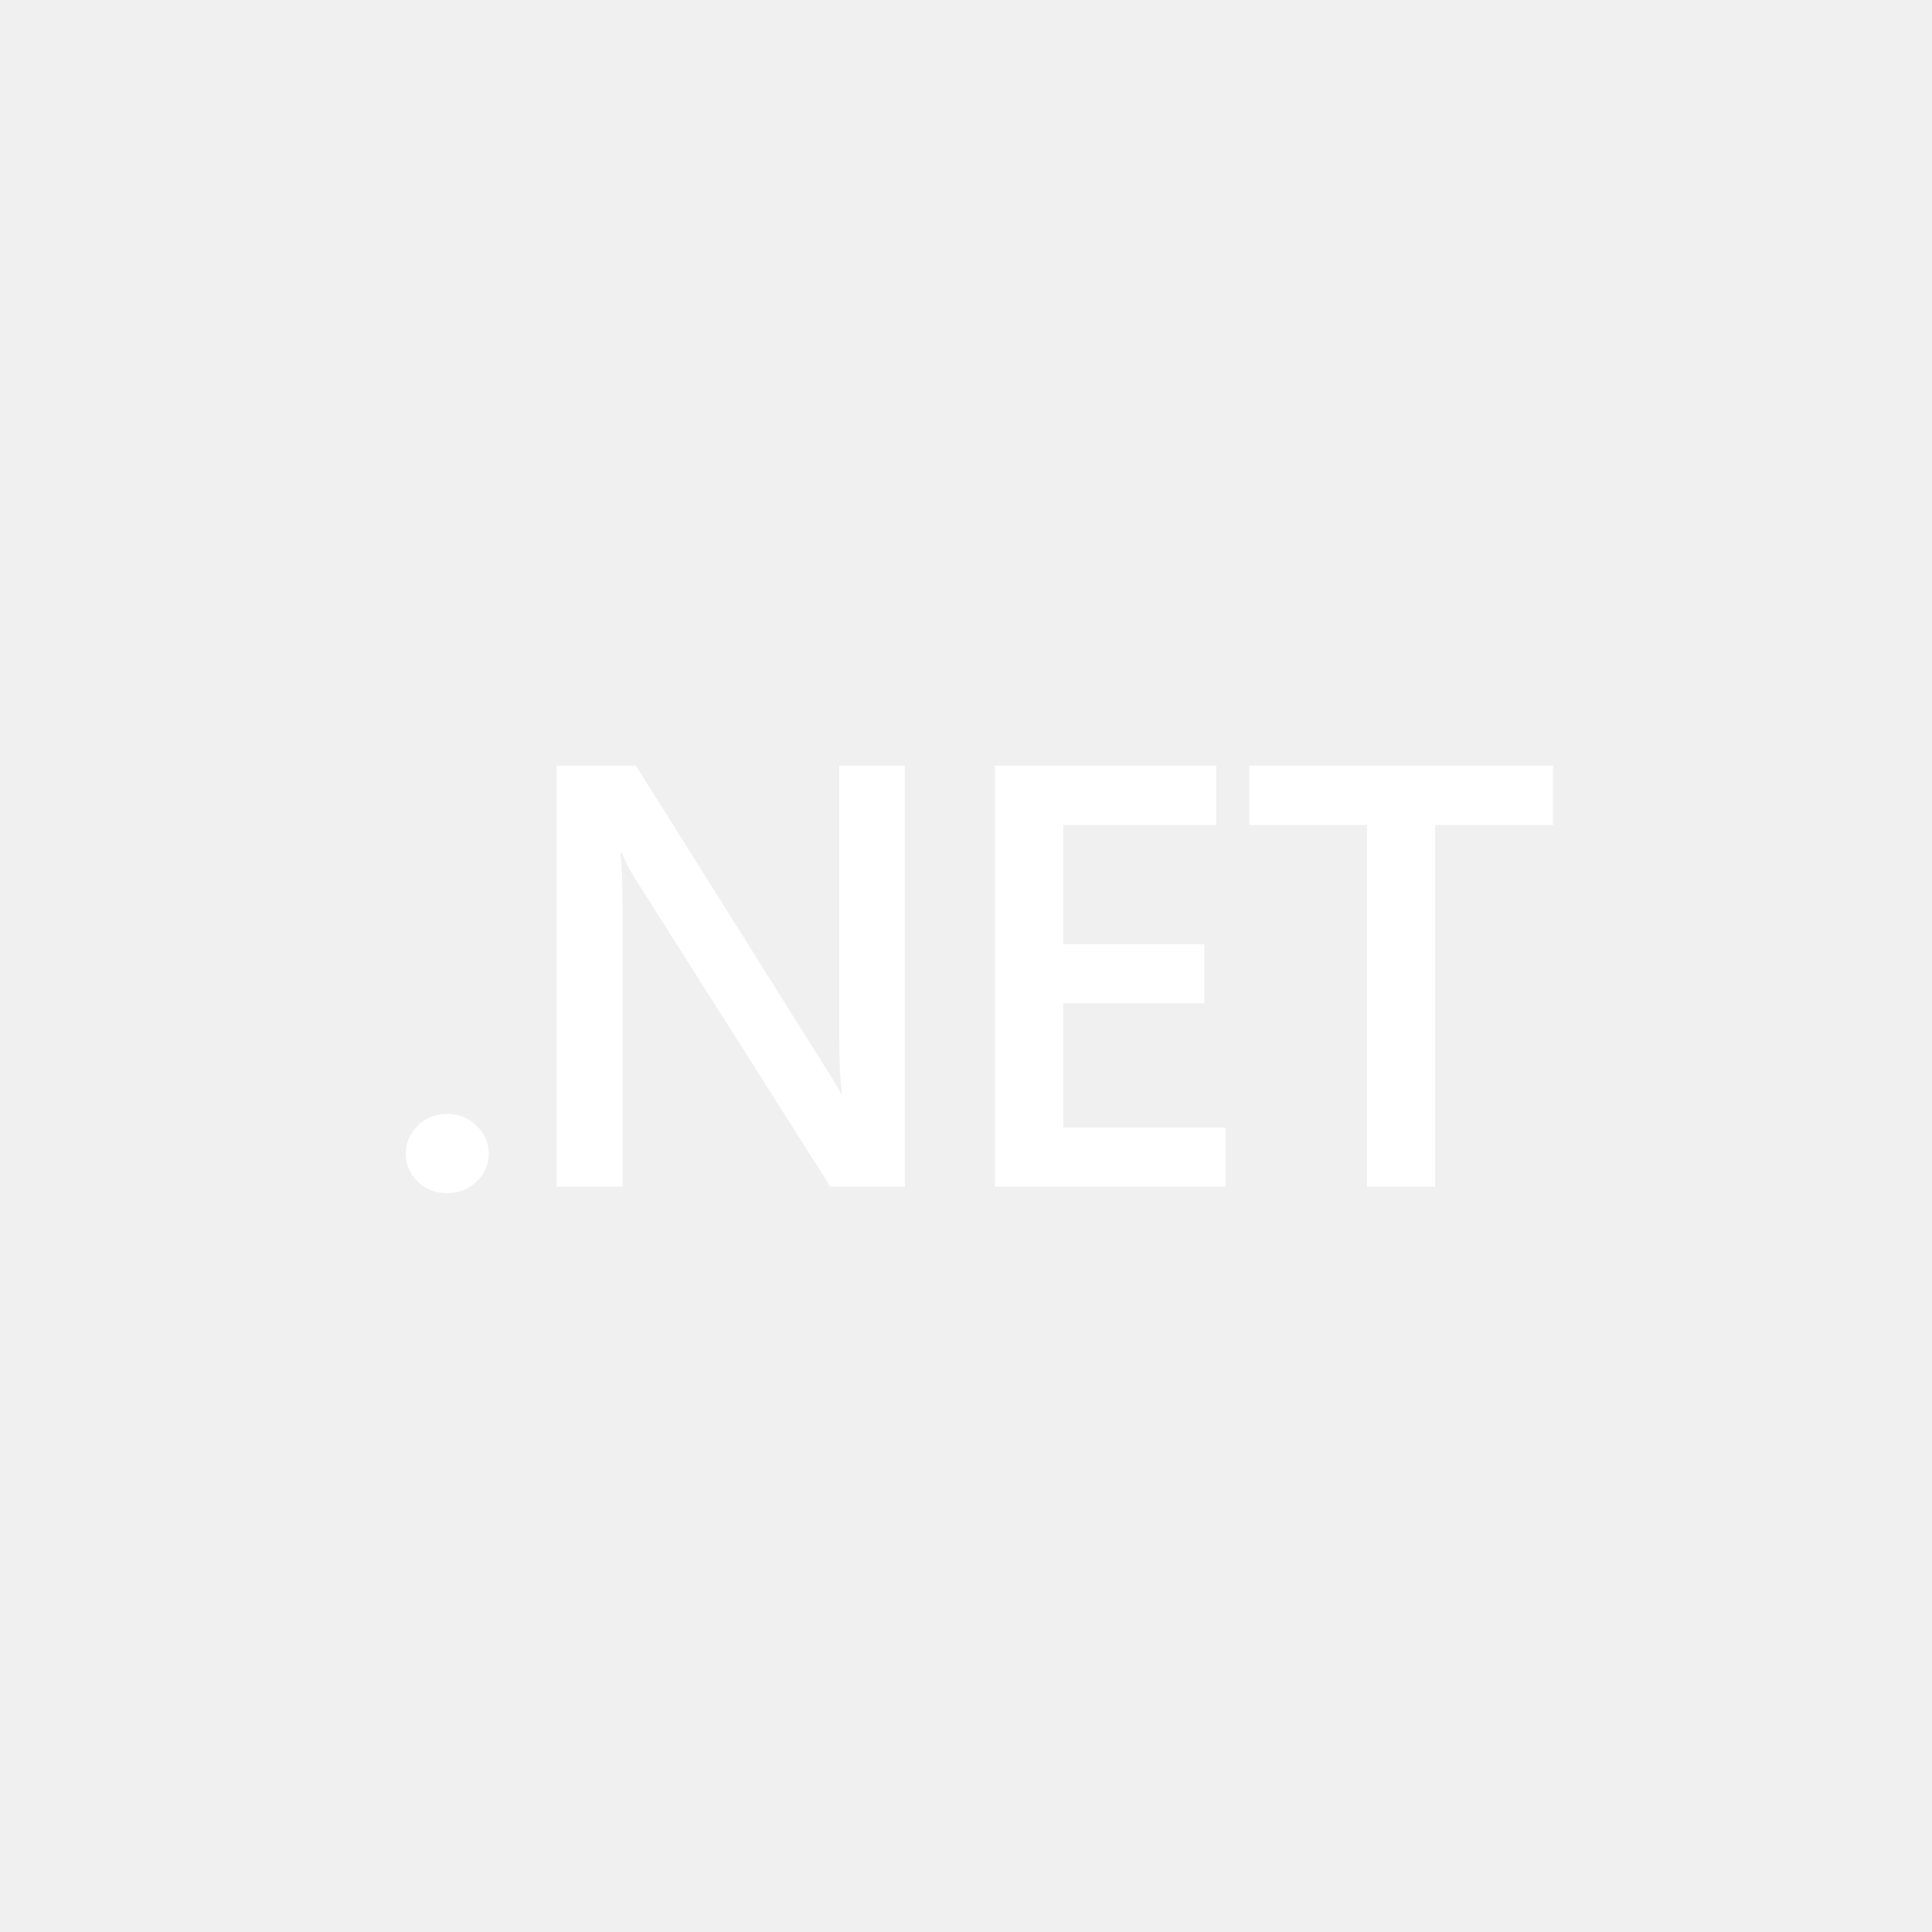
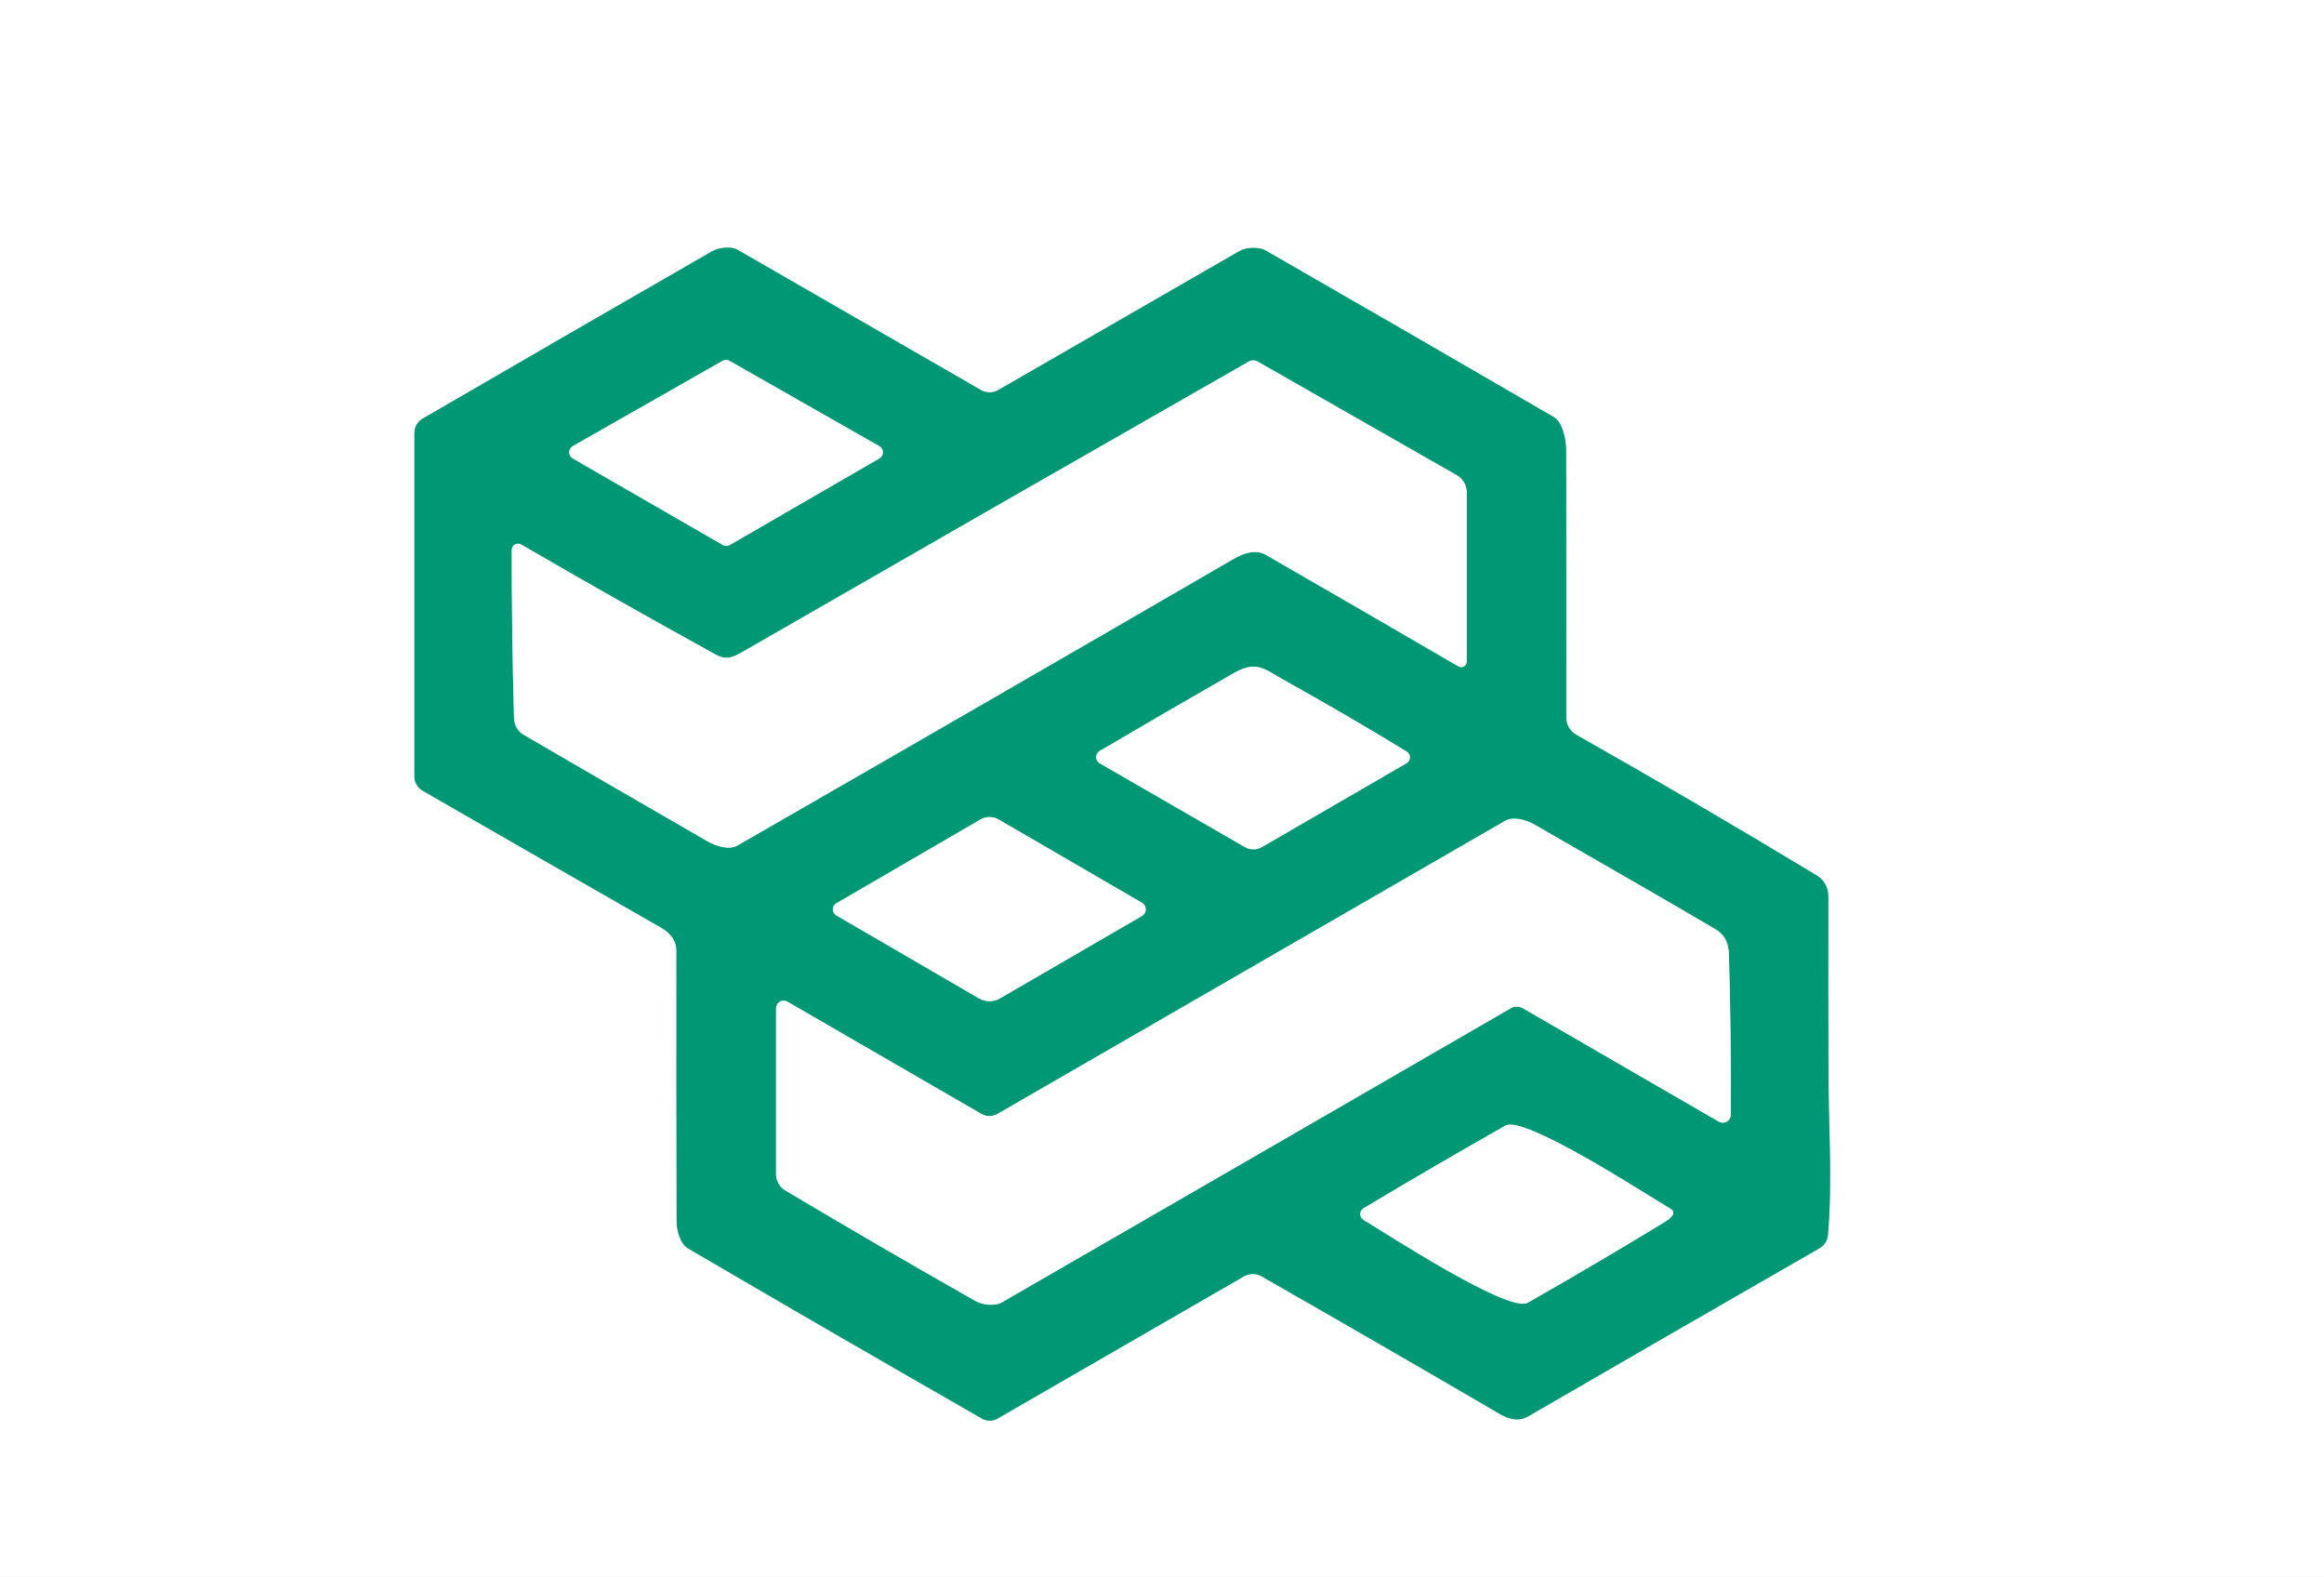
- <svg xmlns="http://www.w3.org/2000/svg" width="456" height="456" viewBox="0 0 456 456" version="1.1" xml:space="preserve" style="fill-rule:evenodd;clip-rule:evenodd;stroke-linejoin:round;stroke-miterlimit:2;">
-   <path d="m 105.5,281.609 c -2.703,0 -5.001,-0.9 -6.893,-2.702 -1.892,-1.848 -2.838,-4.042 -2.838,-6.582 0,-2.587 0.946,-4.804 2.838,-6.652 1.892,-1.848 4.19,-2.772 6.893,-2.772 2.748,0 5.068,0.924 6.96,2.772 1.937,1.848 2.906,4.064 2.906,6.652 0,2.54 -0.968,4.734 -2.906,6.582 -1.892,1.802 -4.212,2.702 -6.96,2.702 z" style="fill:#ffffff;fill-rule:nonzero;stroke-width:0.838" />
-   <path d="M 213.561,280.084 H 195.99 L 149.7,207.054 c -1.171,-1.848 -2.14,-3.765 -2.906,-5.751 h -0.406 c 0.361,2.125 0.541,6.675 0.541,13.65 v 65.132 h -15.543 v -99.36 h 18.719 l 44.737,71.298 c 1.892,2.957 3.109,4.989 3.649,6.098 h 0.27 c -0.45,-2.632 -0.676,-7.09 -0.676,-13.373 v -64.023 h 15.476 z" style="fill:#ffffff;fill-rule:nonzero;stroke-width:0.838" />
-   <path d="m 289.251,280.084 h -54.401 v -99.36 h 52.238 v 13.997 h -36.154 v 28.131 h 33.316 v 13.927 h -33.316 v 29.378 h 38.316 z" style="fill:#ffffff;fill-rule:nonzero;stroke-width:0.838" />
-   <path d="M 366.565,194.721 H 338.722 v 85.363 h -16.084 v -85.363 h -27.775 v -13.997 h 71.701 z" style="fill:#ffffff;fill-rule:nonzero;stroke-width:0.838" />
+ <svg xmlns="http://www.w3.org/2000/svg" version="1.1" viewBox="0 0 286 194">
+   <g stroke-width="2.00" fill="none" stroke-linecap="butt">
+     <path stroke="#80cbba" vector-effect="non-scaling-stroke" d="   M 223.56 107.70   Q 208.93 98.86 193.99 90.41   A 2.43 2.42 14.9 0 1 192.75 88.28   Q 192.77 72.17 192.73 55.45   C 192.73 54.03 192.30 51.95 191.19 51.30   Q 173.47 41.00 155.70 30.79   C 154.99 30.39 153.40 30.39 152.55 30.88   Q 137.74 39.40 122.85 47.99   A 2.13 2.11 44.8 0 1 120.72 47.99   Q 105.99 39.52 90.76 30.73   C 89.99 30.28 88.48 30.43 87.59 30.94   Q 69.82 41.16 52.01 51.51   A 2.06 2.04 75.0 0 0 51.00 53.28   L 51.00 95.54   A 2.01 2.00 15.0 0 0 52.01 97.28   Q 66.68 105.73 81.33 114.11   Q 83.26 115.21 83.25 117.00   Q 83.23 133.63 83.27 150.25   C 83.27 151.44 83.73 153.04 84.67 153.59   Q 102.68 164.13 120.86 174.54   A 1.91 1.90 -45.2 0 0 122.76 174.53   L 153.09 157.03   A 2.18 2.15 -44.9 0 1 155.24 157.02   Q 169.96 165.43 184.55 173.95   Q 186.56 175.13 188.02 174.28   Q 205.92 163.91 223.92 153.57   A 2.07 2.05 -12.7 0 0 224.95 151.96   C 225.49 145.83 225.06 138.61 225.03 133.81   Q 224.97 122.08 225.00 110.35   C 225.00 109.19 224.50 108.27 223.56 107.70" />
+     <path stroke="#80cbba" vector-effect="non-scaling-stroke" d="   M 108.22 56.40   A 0.87 0.87 0.0 0 0 108.21 54.89   L 89.77 44.39   A 0.87 0.87 0.0 0 0 88.91 44.40   L 70.48 54.89   A 0.87 0.87 0.0 0 0 70.48 56.40   L 88.95 67.05   A 0.87 0.87 0.0 0 0 89.82 67.05   L 108.22 56.40" />
+     <path stroke="#80cbba" vector-effect="non-scaling-stroke" d="   M 88.02 80.50   Q 76.03 73.90 64.15 67.00   A 0.78 0.78 0.0 0 0 62.97 67.67   Q 62.97 77.92 63.25 88.24   Q 63.29 89.74 64.52 90.45   Q 75.73 96.97 86.96 103.45   C 88.11 104.11 89.70 104.63 90.76 104.02   Q 121.35 86.44 151.86 68.74   C 153.08 68.03 154.59 67.58 155.75 68.25   Q 167.59 75.07 179.48 81.99   A 0.68 0.68 0.0 0 0 180.50 81.40   L 180.50 60.57   A 2.43 2.42 15.0 0 0 179.28 58.47   L 154.77 44.48   A 1.11 1.09 44.5 0 0 153.68 44.48   Q 122.49 62.30 91.43 80.17   C 90.18 80.89 89.41 81.27 88.02 80.50" />
+     <path stroke="#80cbba" vector-effect="non-scaling-stroke" d="   M 173.11 92.46   Q 165.40 87.77 158.06 83.69   C 155.60 82.33 154.67 81.19 151.79 82.84   Q 143.68 87.48 135.33 92.39   A 0.88 0.88 0.0 0 0 135.33 93.91   L 153.20 104.22   A 2.11 2.09 44.8 0 0 155.29 104.22   L 173.10 93.90   A 0.84 0.84 0.0 0 0 173.11 92.46" />
+     <path stroke="#80cbba" vector-effect="non-scaling-stroke" d="   M 140.54 111.07   L 122.89 100.82   A 2.25 2.23 44.8 0 0 120.66 100.82   L 102.91 111.14   A 0.86 0.86 0.0 0 0 102.91 112.62   L 120.47 122.83   A 2.58 2.58 0.0 0 0 123.07 122.83   L 140.54 112.69   A 0.94 0.94 0.0 0 0 140.54 111.07" />
+     <path stroke="#80cbba" vector-effect="non-scaling-stroke" d="   M 120.78 137.05   L 96.91 123.24   A 0.94 0.94 0.0 0 0 95.50 124.06   L 95.50 144.43   A 2.38 2.38 0.0 0 0 96.67 146.48   Q 108.11 153.30 120.07 160.08   C 120.95 160.58 122.49 160.70 123.25 160.26   Q 154.62 142.16 185.90 124.06   A 1.52 1.50 44.7 0 1 187.43 124.06   L 211.52 138.00   A 0.98 0.98 0.0 0 0 212.99 137.16   Q 213.06 127.10 212.76 117.32   Q 212.70 115.27 211.16 114.36   Q 205.63 111.08 188.81 101.43   C 187.77 100.83 186.19 100.43 185.24 100.98   Q 154.02 118.99 122.75 137.05   A 1.98 1.96 44.7 0 1 120.78 137.05" />
+     <path stroke="#80cbba" vector-effect="non-scaling-stroke" d="   M 205.66 148.77   C 202.53 146.91 187.57 137.16 185.25 138.49   Q 176.35 143.54 167.81 148.65   A 0.84 0.84 0.0 0 0 167.80 150.09   C 170.78 151.88 185.69 161.60 188.01 160.28   Q 196.52 155.43 204.88 150.34   Q 205.53 149.95 205.82 149.53   A 0.53 0.53 0.0 0 0 205.66 148.77" />
+   </g>
+   <path fill="#ffffff" d="   M 0.00 0.00   L 286.00 0.00   L 286.00 194.00   L 0.00 194.00   L 0.00 0.00   Z   M 223.56 107.70   Q 208.93 98.86 193.99 90.41   A 2.43 2.42 14.9 0 1 192.75 88.28   Q 192.77 72.17 192.73 55.45   C 192.73 54.03 192.30 51.95 191.19 51.30   Q 173.47 41.00 155.70 30.79   C 154.99 30.39 153.40 30.39 152.55 30.88   Q 137.74 39.40 122.85 47.99   A 2.13 2.11 44.8 0 1 120.72 47.99   Q 105.99 39.52 90.76 30.73   C 89.99 30.28 88.48 30.43 87.59 30.94   Q 69.82 41.16 52.01 51.51   A 2.06 2.04 75.0 0 0 51.00 53.28   L 51.00 95.54   A 2.01 2.00 15.0 0 0 52.01 97.28   Q 66.68 105.73 81.33 114.11   Q 83.26 115.21 83.25 117.00   Q 83.23 133.63 83.27 150.25   C 83.27 151.44 83.73 153.04 84.67 153.59   Q 102.68 164.13 120.86 174.54   A 1.91 1.90 -45.2 0 0 122.76 174.53   L 153.09 157.03   A 2.18 2.15 -44.9 0 1 155.24 157.02   Q 169.96 165.43 184.55 173.95   Q 186.56 175.13 188.02 174.28   Q 205.92 163.91 223.92 153.57   A 2.07 2.05 -12.7 0 0 224.95 151.96   C 225.49 145.83 225.06 138.61 225.03 133.81   Q 224.97 122.08 225.00 110.35   C 225.00 109.19 224.50 108.27 223.56 107.70   Z" />
+   <path fill="#009775" d="   M 223.56 107.70   C 224.50 108.27 225.00 109.19 225.00 110.35   Q 224.97 122.08 225.03 133.81   C 225.06 138.61 225.49 145.83 224.95 151.96   A 2.07 2.05 -12.7 0 1 223.92 153.57   Q 205.92 163.91 188.02 174.28   Q 186.56 175.13 184.55 173.95   Q 169.96 165.43 155.24 157.02   A 2.18 2.15 -44.9 0 0 153.09 157.03   L 122.76 174.53   A 1.91 1.90 -45.2 0 1 120.86 174.54   Q 102.68 164.13 84.67 153.59   C 83.73 153.04 83.27 151.44 83.27 150.25   Q 83.23 133.63 83.25 117.00   Q 83.26 115.21 81.33 114.11   Q 66.68 105.73 52.01 97.28   A 2.01 2.00 15.0 0 1 51.00 95.54   L 51.00 53.28   A 2.06 2.04 75.0 0 1 52.01 51.51   Q 69.82 41.16 87.59 30.94   C 88.48 30.43 89.99 30.28 90.76 30.73   Q 105.99 39.52 120.72 47.99   A 2.13 2.11 44.8 0 0 122.85 47.99   Q 137.74 39.40 152.55 30.88   C 153.40 30.39 154.99 30.39 155.70 30.79   Q 173.47 41.00 191.19 51.30   C 192.30 51.95 192.73 54.03 192.73 55.45   Q 192.77 72.17 192.75 88.28   A 2.43 2.42 14.9 0 0 193.99 90.41   Q 208.93 98.86 223.56 107.70   Z   M 108.22 56.40   A 0.87 0.87 0.0 0 0 108.21 54.89   L 89.77 44.39   A 0.87 0.87 0.0 0 0 88.91 44.40   L 70.48 54.89   A 0.87 0.87 0.0 0 0 70.48 56.40   L 88.95 67.05   A 0.87 0.87 0.0 0 0 89.82 67.05   L 108.22 56.40   Z   M 88.02 80.50   Q 76.03 73.90 64.15 67.00   A 0.78 0.78 0.0 0 0 62.97 67.67   Q 62.97 77.92 63.25 88.24   Q 63.29 89.74 64.52 90.45   Q 75.73 96.97 86.96 103.45   C 88.11 104.11 89.70 104.63 90.76 104.02   Q 121.35 86.44 151.86 68.74   C 153.08 68.03 154.59 67.58 155.75 68.25   Q 167.59 75.07 179.48 81.99   A 0.68 0.68 0.0 0 0 180.50 81.40   L 180.50 60.57   A 2.43 2.42 15.0 0 0 179.28 58.47   L 154.77 44.48   A 1.11 1.09 44.5 0 0 153.68 44.48   Q 122.49 62.30 91.43 80.17   C 90.18 80.89 89.41 81.27 88.02 80.50   Z   M 173.11 92.46   Q 165.40 87.77 158.06 83.69   C 155.60 82.33 154.67 81.19 151.79 82.84   Q 143.68 87.48 135.33 92.39   A 0.88 0.88 0.0 0 0 135.33 93.91   L 153.20 104.22   A 2.11 2.09 44.8 0 0 155.29 104.22   L 173.10 93.90   A 0.84 0.84 0.0 0 0 173.11 92.46   Z   M 140.54 111.07   L 122.89 100.82   A 2.25 2.23 44.8 0 0 120.66 100.82   L 102.91 111.14   A 0.86 0.86 0.0 0 0 102.91 112.62   L 120.47 122.83   A 2.58 2.58 0.0 0 0 123.07 122.83   L 140.54 112.69   A 0.94 0.94 0.0 0 0 140.54 111.07   Z   M 120.78 137.05   L 96.91 123.24   A 0.94 0.94 0.0 0 0 95.50 124.06   L 95.50 144.43   A 2.38 2.38 0.0 0 0 96.67 146.48   Q 108.11 153.30 120.07 160.08   C 120.95 160.58 122.49 160.70 123.25 160.26   Q 154.62 142.16 185.90 124.06   A 1.52 1.50 44.7 0 1 187.43 124.06   L 211.52 138.00   A 0.98 0.98 0.0 0 0 212.99 137.16   Q 213.06 127.10 212.76 117.32   Q 212.70 115.27 211.16 114.36   Q 205.63 111.08 188.81 101.43   C 187.77 100.83 186.19 100.43 185.24 100.98   Q 154.02 118.99 122.75 137.05   A 1.98 1.96 44.7 0 1 120.78 137.05   Z   M 205.66 148.77   C 202.53 146.91 187.57 137.16 185.25 138.49   Q 176.35 143.54 167.81 148.65   A 0.84 0.84 0.0 0 0 167.80 150.09   C 170.78 151.88 185.69 161.60 188.01 160.28   Q 196.52 155.43 204.88 150.34   Q 205.53 149.95 205.82 149.53   A 0.53 0.53 0.0 0 0 205.66 148.77   Z" />
+   <path fill="#ffffff" d="   M 108.22 56.40   L 89.82 67.05   A 0.87 0.87 0.0 0 1 88.95 67.05   L 70.48 56.40   A 0.87 0.87 0.0 0 1 70.48 54.89   L 88.91 44.40   A 0.87 0.87 0.0 0 1 89.77 44.39   L 108.21 54.89   A 0.87 0.87 0.0 0 1 108.22 56.40   Z" />
+   <path fill="#ffffff" d="   M 88.02 80.50   C 89.41 81.27 90.18 80.89 91.43 80.17   Q 122.49 62.30 153.68 44.48   A 1.11 1.09 44.5 0 1 154.77 44.48   L 179.28 58.47   A 2.43 2.42 15.0 0 1 180.50 60.57   L 180.50 81.40   A 0.68 0.68 0.0 0 1 179.48 81.99   Q 167.59 75.07 155.75 68.25   C 154.59 67.58 153.08 68.03 151.86 68.74   Q 121.35 86.44 90.76 104.02   C 89.70 104.63 88.11 104.11 86.96 103.45   Q 75.73 96.97 64.52 90.45   Q 63.29 89.74 63.25 88.24   Q 62.97 77.92 62.97 67.67   A 0.78 0.78 0.0 0 1 64.15 67.00   Q 76.03 73.90 88.02 80.50   Z" />
+   <path fill="#ffffff" d="   M 173.11 92.46   A 0.84 0.84 0.0 0 1 173.10 93.90   L 155.29 104.22   A 2.11 2.09 44.8 0 1 153.20 104.22   L 135.33 93.91   A 0.88 0.88 0.0 0 1 135.33 92.39   Q 143.68 87.48 151.79 82.84   C 154.67 81.19 155.60 82.33 158.06 83.69   Q 165.40 87.77 173.11 92.46   Z" />
+   <path fill="#ffffff" d="   M 140.54 111.07   A 0.94 0.94 0.0 0 1 140.54 112.69   L 123.07 122.83   A 2.58 2.58 0.0 0 1 120.47 122.83   L 102.91 112.62   A 0.86 0.86 0.0 0 1 102.91 111.14   L 120.66 100.82   A 2.25 2.23 44.8 0 1 122.89 100.82   L 140.54 111.07   Z" />
+   <path fill="#ffffff" d="   M 120.78 137.05   A 1.98 1.96 44.7 0 0 122.75 137.05   Q 154.02 118.99 185.24 100.98   C 186.19 100.43 187.77 100.83 188.81 101.43   Q 205.63 111.08 211.16 114.36   Q 212.70 115.27 212.76 117.32   Q 213.06 127.10 212.99 137.16   A 0.98 0.98 0.0 0 1 211.52 138.00   L 187.43 124.06   A 1.52 1.50 44.7 0 0 185.90 124.06   Q 154.62 142.16 123.25 160.26   C 122.49 160.70 120.95 160.58 120.07 160.08   Q 108.11 153.30 96.67 146.48   A 2.38 2.38 0.0 0 1 95.50 144.43   L 95.50 124.06   A 0.94 0.94 0.0 0 1 96.91 123.24   L 120.78 137.05   Z" />
+   <path fill="#ffffff" d="   M 205.66 148.77   A 0.53 0.53 0.0 0 1 205.82 149.53   Q 205.53 149.95 204.88 150.34   Q 196.52 155.43 188.01 160.28   C 185.69 161.60 170.78 151.88 167.80 150.09   A 0.84 0.84 0.0 0 1 167.81 148.65   Q 176.35 143.54 185.25 138.49   C 187.57 137.16 202.53 146.91 205.66 148.77   Z" />
</svg>
